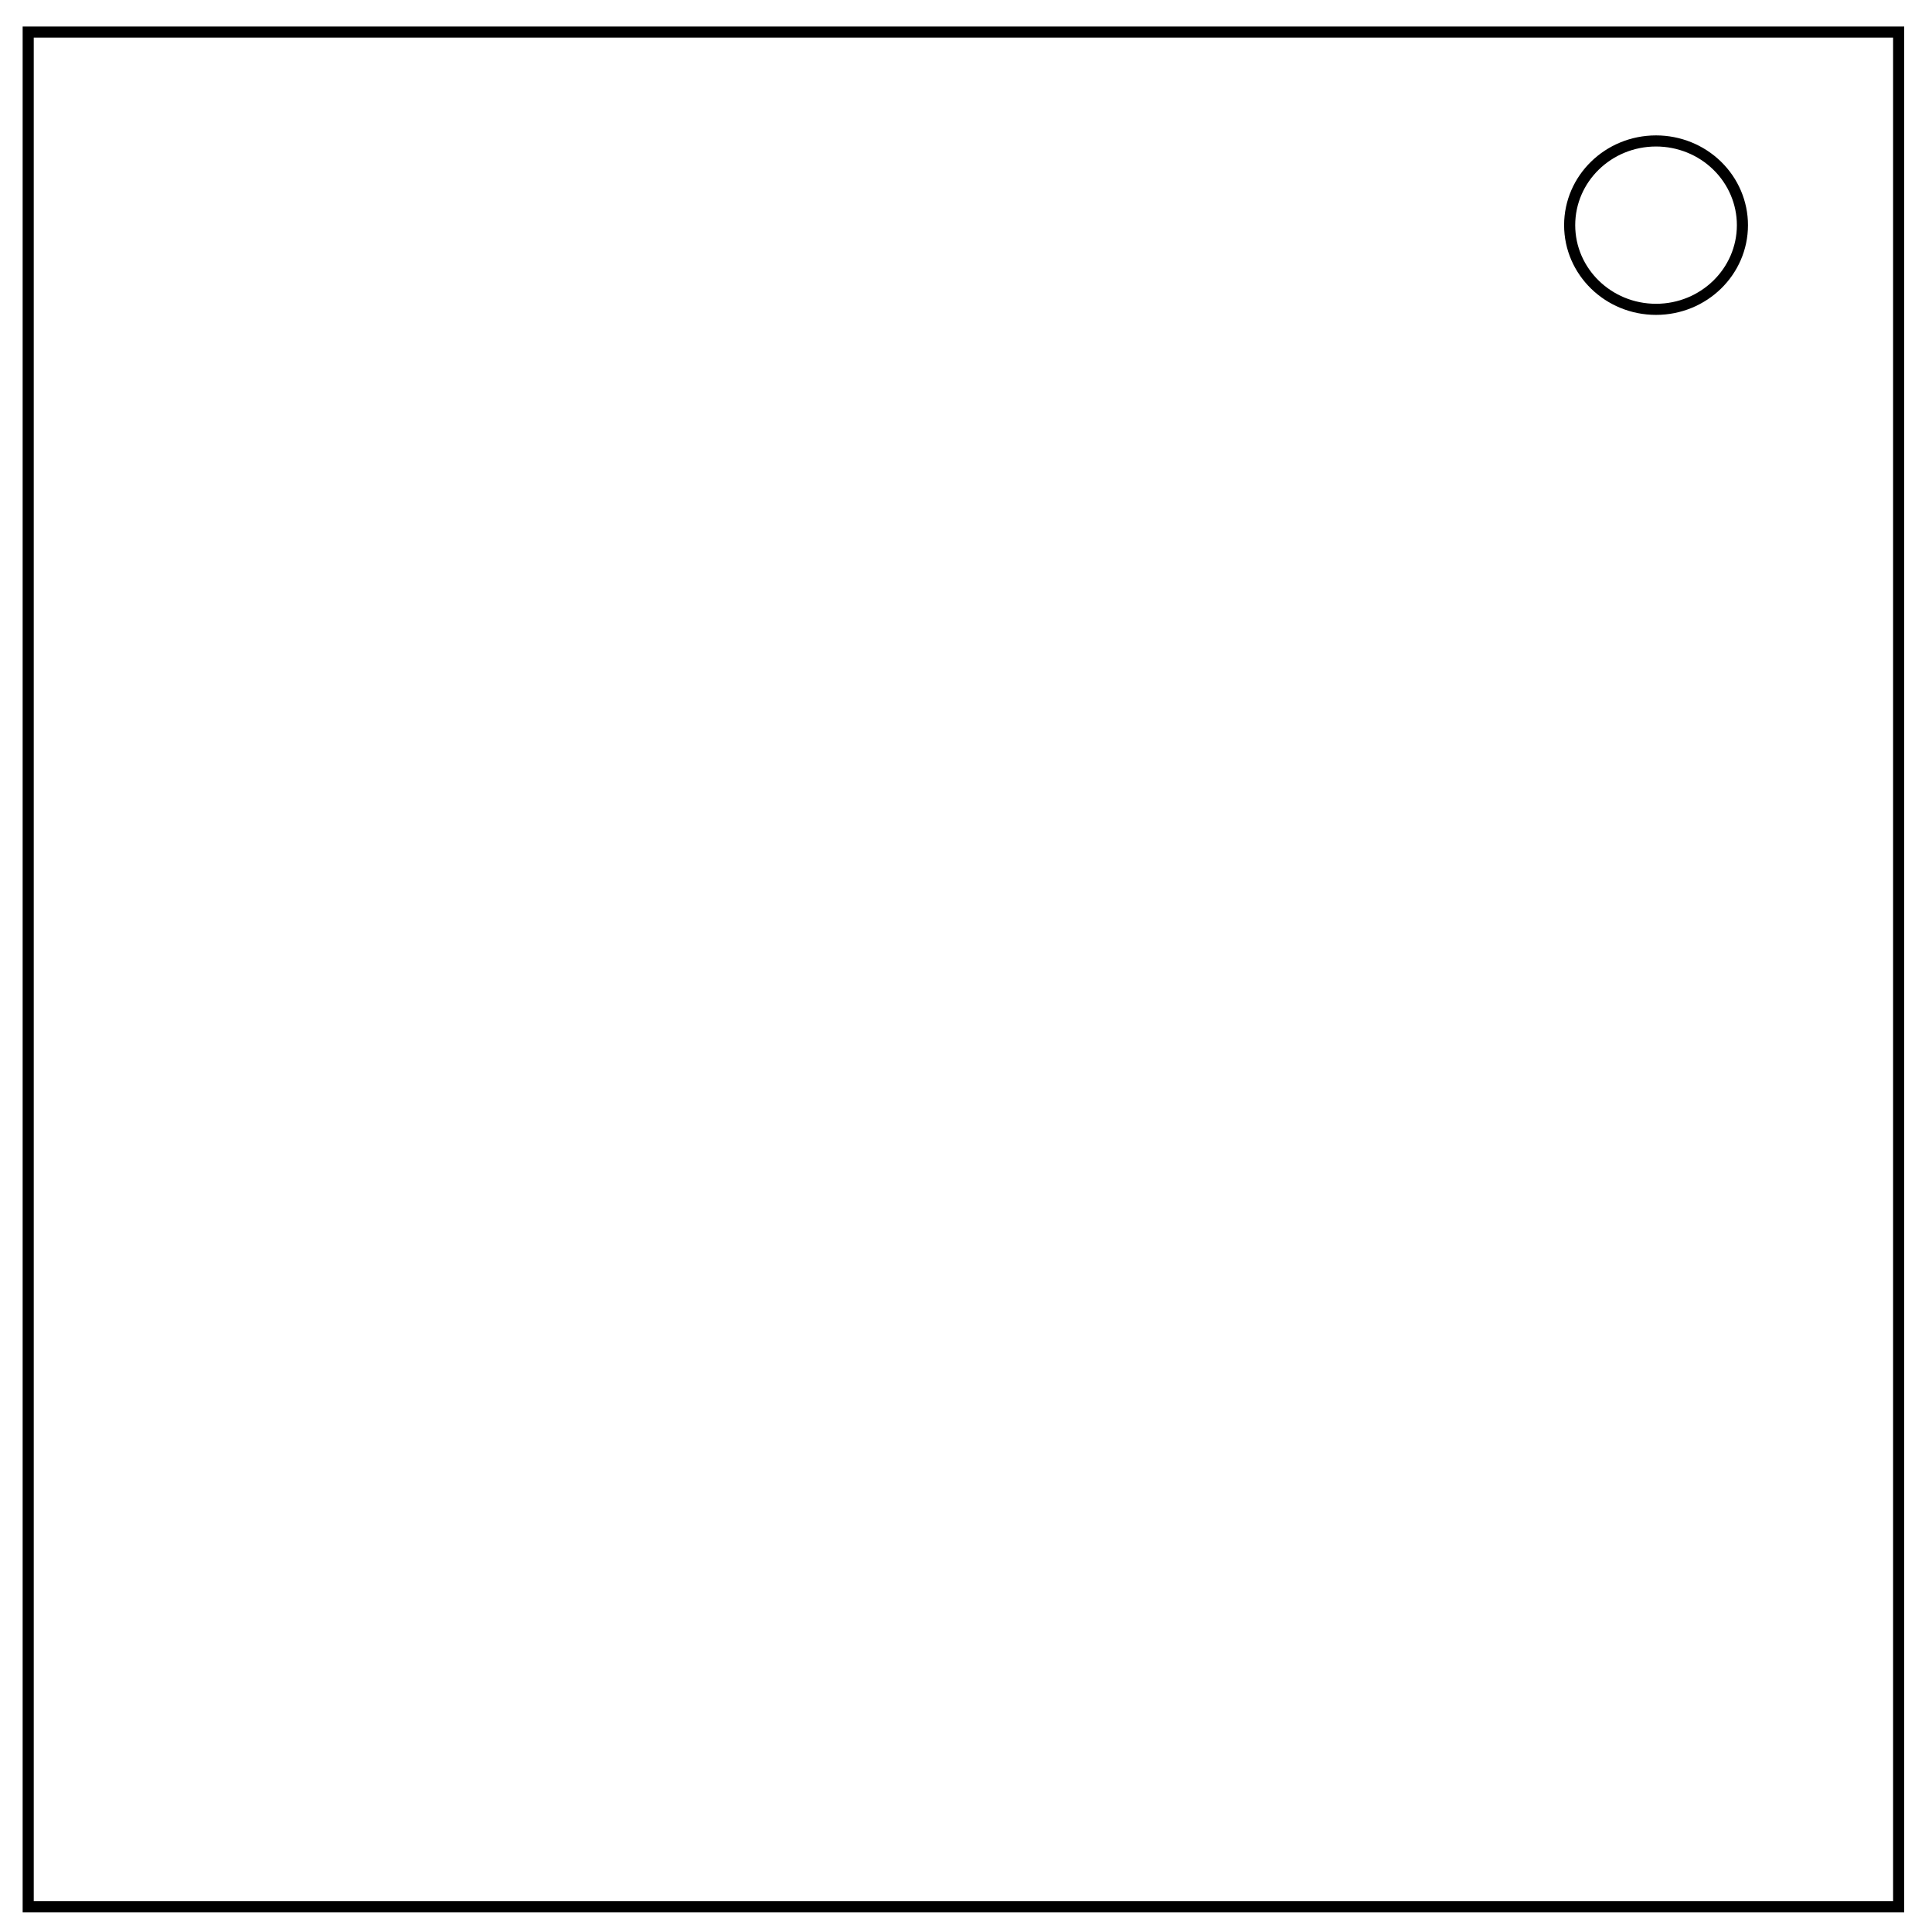
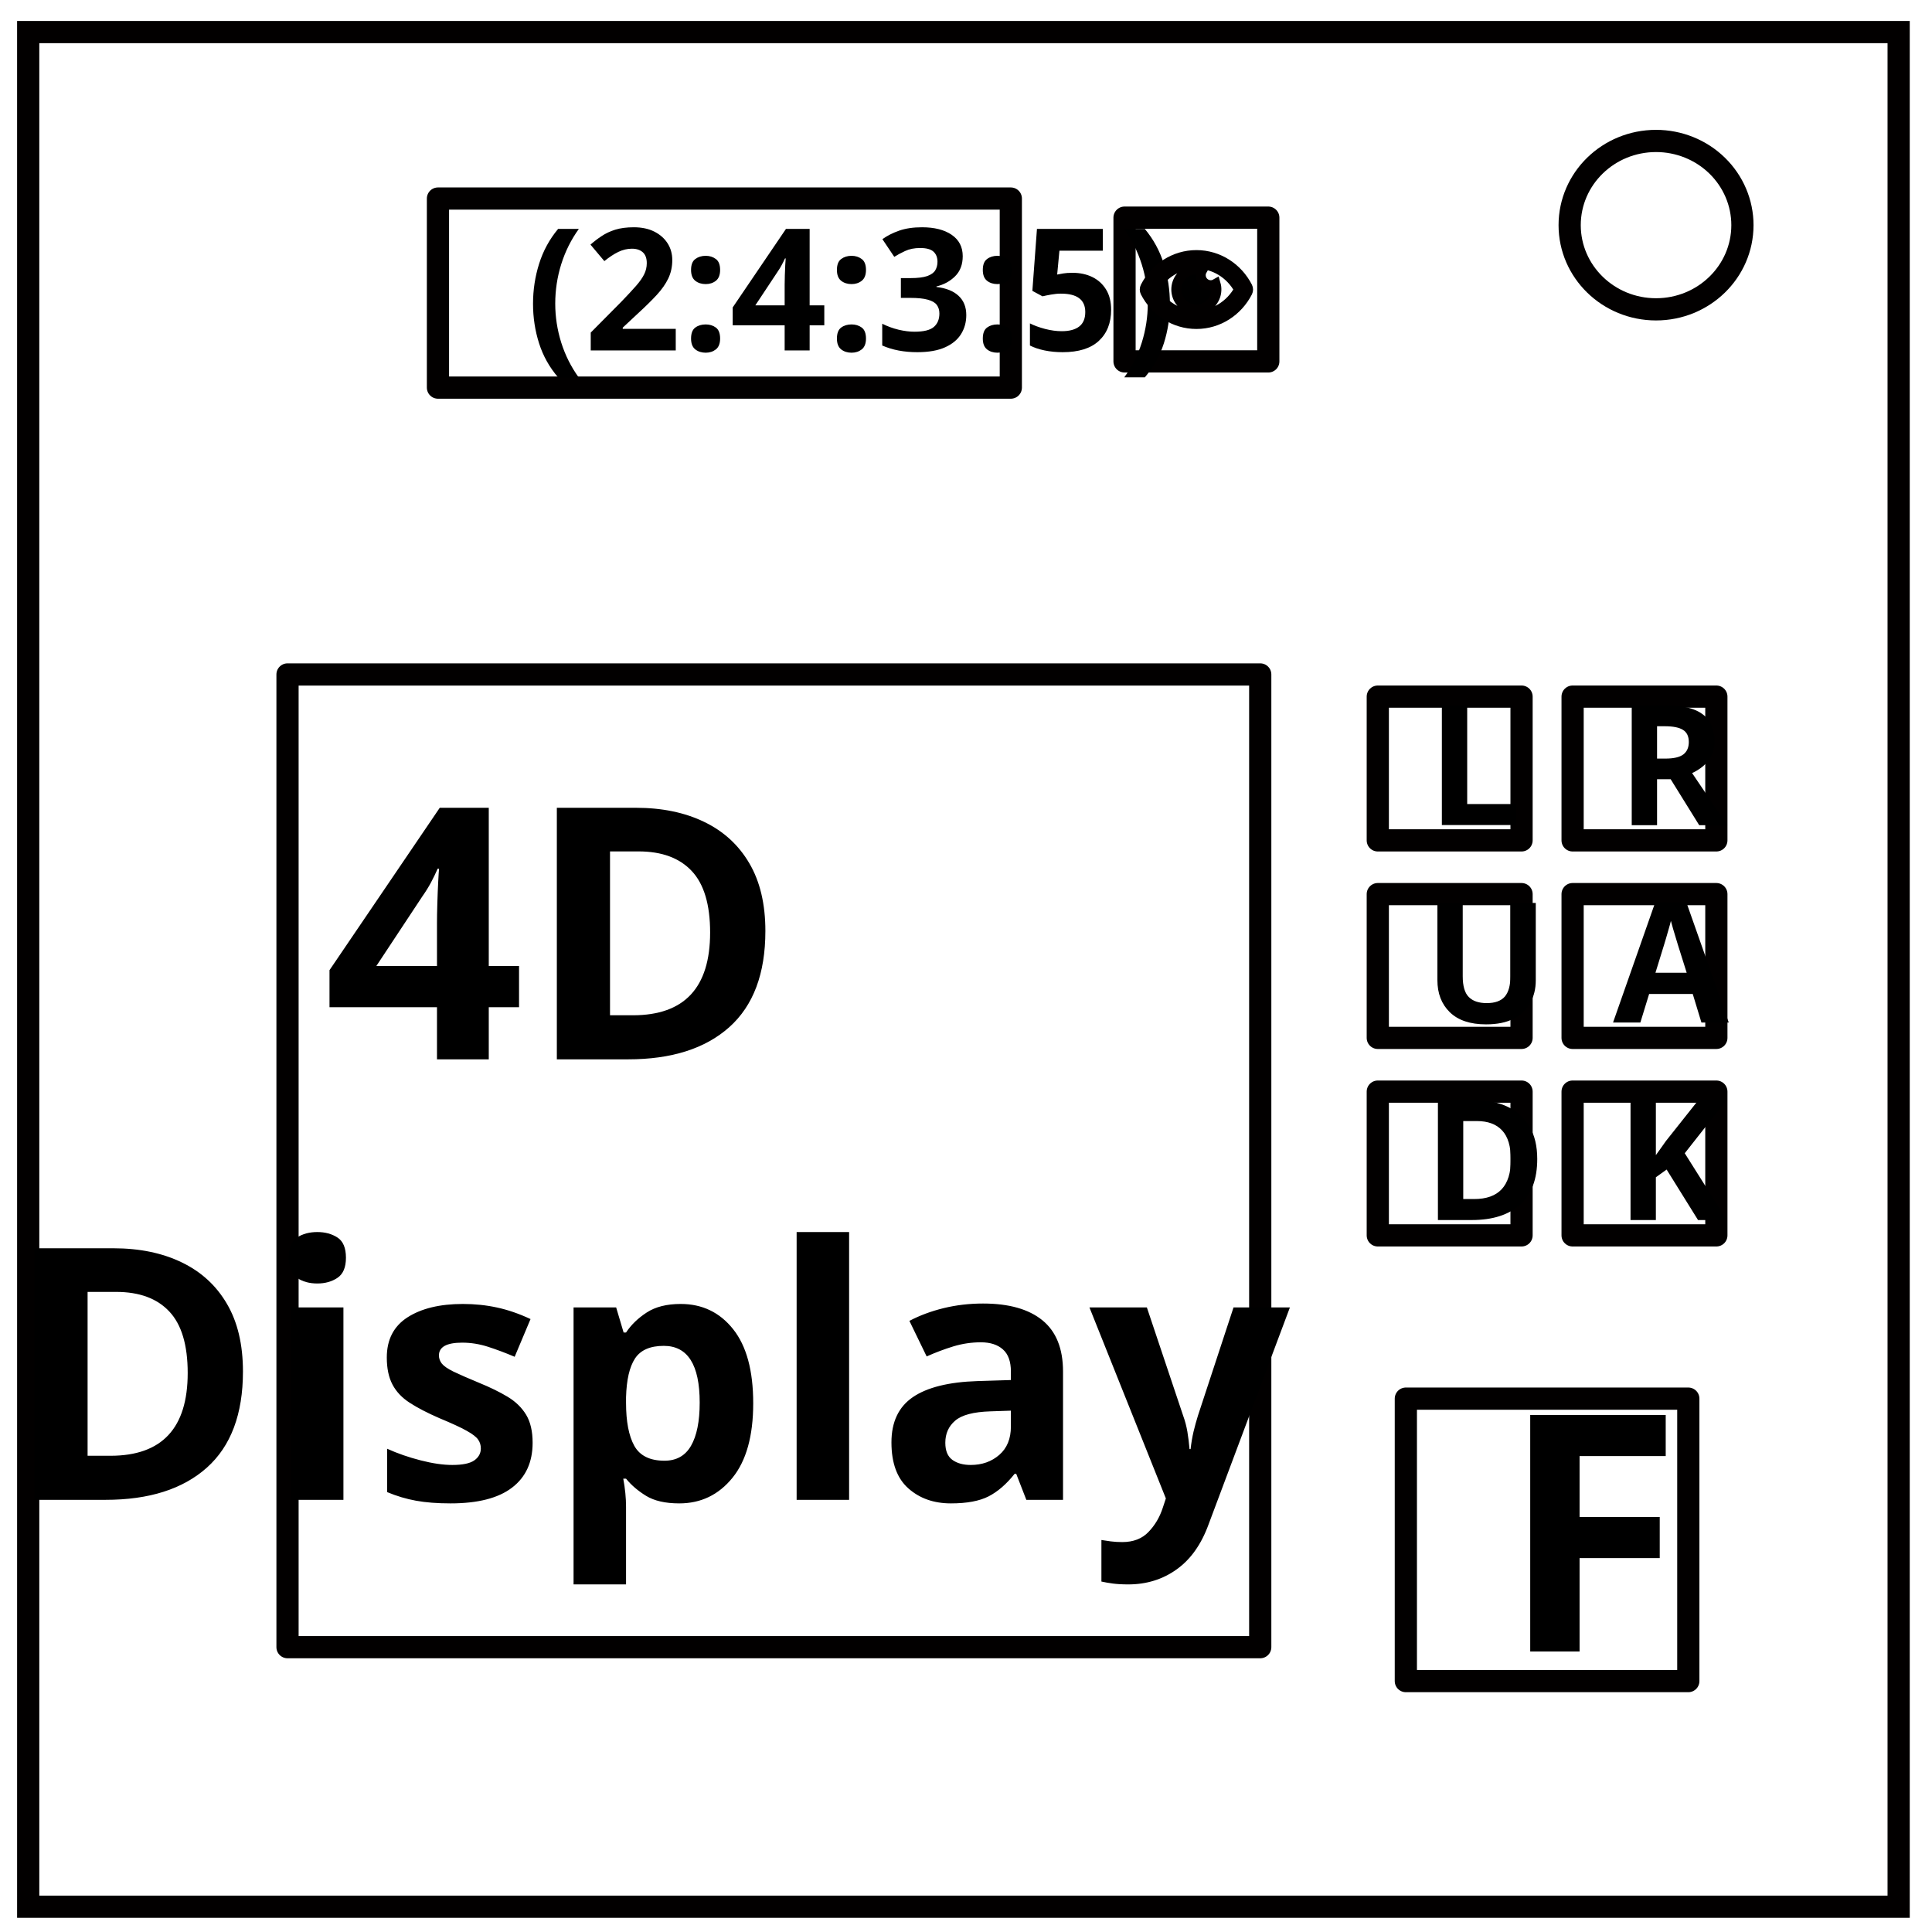
- <svg xmlns="http://www.w3.org/2000/svg" viewBox="0.0 0.0 348.0 348.0" fill="none">
-   <path d="M5.079 5.776h336.913v337.67H5.08z" stroke-width="2" stroke="#000" />
-   <path d="M282.734 40.554c0-8.376 6.966-15.165 15.56-15.165 4.126 0 8.084 1.597 11.001 4.441 2.918 2.844 4.558 6.702 4.558 10.724 0 8.376-6.966 15.165-15.56 15.165-8.593 0-15.559-6.79-15.559-15.165z" stroke-width="2" stroke="#000" />
+ <svg xmlns="http://www.w3.org/2000/svg" viewBox="0.0 0.0 348.0 348.0" fill="none" version="1.1" id="svg849">
+   <defs id="defs853" />
+   <path d="M5.079 5.776h336.913v337.67H5.08z" stroke-width="2" stroke="#000" id="path845" style="stroke:#020000;stroke-opacity:1;stroke-width:4;stroke-miterlimit:4;stroke-dasharray:none" />
+   <path d="M282.734 40.554c0-8.376 6.966-15.165 15.56-15.165 4.126 0 8.084 1.597 11.001 4.441 2.918 2.844 4.558 6.702 4.558 10.724 0 8.376-6.966 15.165-15.56 15.165-8.593 0-15.559-6.79-15.559-15.165z" stroke-width="2" stroke="#000" id="path847" style="stroke:#020000;stroke-opacity:1;stroke-width:4;stroke-miterlimit:4;stroke-dasharray:none" />
+   <rect style="fill:none;stroke:#020000;stroke-width:4;stroke-linecap:round;stroke-linejoin:round;stroke-opacity:1;stroke-miterlimit:4;stroke-dasharray:none" id="rect871" width="103.186" height="34.053" x="78.887" y="35.764" />
+   <rect style="fill:none;stroke:#020000;stroke-width:4;stroke-linecap:round;stroke-linejoin:round;stroke-opacity:1;stroke-miterlimit:4;stroke-dasharray:none" id="rect888" width="25.894" height="25.894" x="202.556" y="39.204" />
+   <rect style="fill:none;stroke:#020000;stroke-width:4;stroke-linecap:round;stroke-linejoin:round;stroke-opacity:1;stroke-miterlimit:4;stroke-dasharray:none" id="rect888-6" width="25.894" height="25.894" x="248.174" y="125.478" />
+   <rect style="fill:none;stroke:#020000;stroke-width:4;stroke-linecap:round;stroke-linejoin:round;stroke-opacity:1;stroke-miterlimit:4;stroke-dasharray:none" id="rect888-1" width="25.894" height="25.894" x="283.264" y="125.478" />
+   <rect style="fill:none;stroke:#020000;stroke-width:4;stroke-linecap:round;stroke-linejoin:round;stroke-opacity:1;stroke-miterlimit:4;stroke-dasharray:none" id="rect888-6-3" width="25.894" height="25.894" x="248.174" y="161.053" />
+   <rect style="fill:none;stroke:#020000;stroke-width:4;stroke-linecap:round;stroke-linejoin:round;stroke-opacity:1;stroke-miterlimit:4;stroke-dasharray:none" id="rect888-1-4" width="25.894" height="25.894" x="283.264" y="161.053" />
+   <rect style="fill:none;stroke:#020000;stroke-width:4;stroke-linecap:round;stroke-linejoin:round;stroke-opacity:1;stroke-miterlimit:4;stroke-dasharray:none" id="rect888-6-3-1" width="25.894" height="25.894" x="248.174" y="196.627" />
+   <rect style="fill:none;stroke:#020000;stroke-width:4;stroke-linecap:round;stroke-linejoin:round;stroke-opacity:1;stroke-miterlimit:4;stroke-dasharray:none" id="rect888-1-4-5" width="25.894" height="25.894" x="283.264" y="196.627" />
+   <rect style="fill:none;stroke:#020000;stroke-width:4;stroke-linecap:round;stroke-linejoin:round;stroke-opacity:1;stroke-miterlimit:4;stroke-dasharray:none" id="rect888-6-3-1-0" width="50.878" height="50.878" x="253.227" y="251.928" />
+   <rect style="fill:none;stroke:#020000;stroke-width:4;stroke-linecap:round;stroke-linejoin:round;stroke-opacity:1;stroke-miterlimit:4;stroke-dasharray:none" id="rect985" width="175.21" height="175.21" x="51.789" y="121.485" />
+   <text xml:space="preserve" style="font-style:normal;font-variant:normal;font-weight:900;font-stretch:normal;font-size:30.221px;line-height:1.25;font-family:'Ostrich Sans';-inkscape-font-specification:'Ostrich Sans, Heavy';font-variant-ligatures:normal;font-variant-caps:normal;font-variant-numeric:normal;font-variant-east-asian:normal;fill:#000000;fill-opacity:1;stroke-width:4;stroke:none;stroke-opacity:1;stroke-miterlimit:4;stroke-dasharray:none;" x="256.996" y="148.61" id="text989">
+     <tspan id="tspan987" x="256.996" y="148.61" style="font-style:normal;font-variant:normal;font-weight:900;font-stretch:normal;font-size:30.221px;font-family:'Ostrich Sans';-inkscape-font-specification:'Ostrich Sans, Heavy';font-variant-ligatures:normal;font-variant-caps:normal;font-variant-numeric:normal;font-variant-east-asian:normal;fill:#000000;fill-opacity:1;stroke-width:4;stroke:none;stroke-opacity:1;stroke-miterlimit:4;stroke-dasharray:none;">L</tspan>
+   </text>
+   <text xml:space="preserve" style="font-style:normal;font-variant:normal;font-weight:900;font-stretch:normal;font-size:30.221px;line-height:1.25;font-family:'Ostrich Sans';-inkscape-font-specification:'Ostrich Sans, Heavy';font-variant-ligatures:normal;font-variant-caps:normal;font-variant-numeric:normal;font-variant-east-asian:normal;fill:#000000;fill-opacity:1;stroke-width:4;stroke:none;stroke-opacity:1;stroke-miterlimit:4;stroke-dasharray:none;" x="291.195" y="148.64" id="text989-9">
+     <tspan id="tspan987-6" x="291.195" y="148.64" style="font-style:normal;font-variant:normal;font-weight:900;font-stretch:normal;font-size:30.221px;font-family:'Ostrich Sans';-inkscape-font-specification:'Ostrich Sans, Heavy';font-variant-ligatures:normal;font-variant-caps:normal;font-variant-numeric:normal;font-variant-east-asian:normal;fill:#000000;fill-opacity:1;stroke-width:4;stroke:none;stroke-opacity:1;stroke-miterlimit:4;stroke-dasharray:none;">R</tspan>
+   </text>
+   <text xml:space="preserve" style="font-style:normal;font-variant:normal;font-weight:900;font-stretch:normal;font-size:30.221px;line-height:1.25;font-family:'Ostrich Sans';-inkscape-font-specification:'Ostrich Sans, Heavy';font-variant-ligatures:normal;font-variant-caps:normal;font-variant-numeric:normal;font-variant-east-asian:normal;fill:#000000;fill-opacity:1;stroke-width:4;stroke:none;stroke-opacity:1;stroke-miterlimit:4;stroke-dasharray:none;" x="256.346" y="184.215" id="text989-9-3">
+     <tspan id="tspan987-6-4" x="256.346" y="184.215" style="font-style:normal;font-variant:normal;font-weight:900;font-stretch:normal;font-size:30.221px;font-family:'Ostrich Sans';-inkscape-font-specification:'Ostrich Sans, Heavy';font-variant-ligatures:normal;font-variant-caps:normal;font-variant-numeric:normal;font-variant-east-asian:normal;fill:#000000;fill-opacity:1;stroke-width:4;stroke:none;stroke-opacity:1;stroke-miterlimit:4;stroke-dasharray:none;">U</tspan>
+   </text>
+   <text xml:space="preserve" style="font-style:normal;font-variant:normal;font-weight:900;font-stretch:normal;font-size:30.221px;line-height:1.25;font-family:'Ostrich Sans';-inkscape-font-specification:'Ostrich Sans, Heavy';font-variant-ligatures:normal;font-variant-caps:normal;font-variant-numeric:normal;font-variant-east-asian:normal;fill:#000000;fill-opacity:1;stroke-width:4;stroke:none;stroke-opacity:1;stroke-miterlimit:4;stroke-dasharray:none;" x="290.545" y="184.185" id="text989-9-3-8">
+     <tspan id="tspan987-6-4-4" x="290.545" y="184.185" style="font-style:normal;font-variant:normal;font-weight:900;font-stretch:normal;font-size:30.221px;font-family:'Ostrich Sans';-inkscape-font-specification:'Ostrich Sans, Heavy';font-variant-ligatures:normal;font-variant-caps:normal;font-variant-numeric:normal;font-variant-east-asian:normal;fill:#000000;fill-opacity:1;stroke-width:4;stroke:none;stroke-opacity:1;stroke-miterlimit:4;stroke-dasharray:none;">A</tspan>
+   </text>
+   <text xml:space="preserve" style="font-style:normal;font-variant:normal;font-weight:900;font-stretch:normal;font-size:30.221px;line-height:1.25;font-family:'Ostrich Sans';-inkscape-font-specification:'Ostrich Sans, Heavy';font-variant-ligatures:normal;font-variant-caps:normal;font-variant-numeric:normal;font-variant-east-asian:normal;fill:#000000;fill-opacity:1;stroke-width:4;stroke:none;stroke-opacity:1;stroke-miterlimit:4;stroke-dasharray:none;" x="256.286" y="219.759" id="text989-9-3-8-8">
+     <tspan id="tspan987-6-4-4-4" x="256.286" y="219.759" style="font-style:normal;font-variant:normal;font-weight:900;font-stretch:normal;font-size:30.221px;font-family:'Ostrich Sans';-inkscape-font-specification:'Ostrich Sans, Heavy';font-variant-ligatures:normal;font-variant-caps:normal;font-variant-numeric:normal;font-variant-east-asian:normal;fill:#000000;fill-opacity:1;stroke-width:4;stroke:none;stroke-opacity:1;stroke-miterlimit:4;stroke-dasharray:none;">D</tspan>
+   </text>
+   <text xml:space="preserve" style="font-style:normal;font-variant:normal;font-weight:900;font-stretch:normal;font-size:30.221px;line-height:1.25;font-family:'Ostrich Sans';-inkscape-font-specification:'Ostrich Sans, Heavy';font-variant-ligatures:normal;font-variant-caps:normal;font-variant-numeric:normal;font-variant-east-asian:normal;fill:#000000;fill-opacity:1;stroke-width:4;stroke:none;stroke-opacity:1;stroke-miterlimit:4;stroke-dasharray:none;" x="290.979" y="219.759" id="text989-9-3-8-8-2">
+     <tspan id="tspan987-6-4-4-4-1" x="290.979" y="219.759" style="font-style:normal;font-variant:normal;font-weight:900;font-stretch:normal;font-size:30.221px;font-family:'Ostrich Sans';-inkscape-font-specification:'Ostrich Sans, Heavy';font-variant-ligatures:normal;font-variant-caps:normal;font-variant-numeric:normal;font-variant-east-asian:normal;fill:#000000;fill-opacity:1;stroke-width:4;stroke:none;stroke-opacity:1;stroke-miterlimit:4;stroke-dasharray:none;">K</tspan>
+   </text>
+   <text xml:space="preserve" style="font-style:normal;font-variant:normal;font-weight:900;font-stretch:normal;font-size:59.672px;line-height:1.25;font-family:'Ostrich Sans';-inkscape-font-specification:'Ostrich Sans, Heavy';font-variant-ligatures:normal;font-variant-caps:normal;font-variant-numeric:normal;font-variant-east-asian:normal;fill:#000000;fill-opacity:1;stroke-width:4;stroke:none;stroke-opacity:1;stroke-miterlimit:4;stroke-dasharray:none;" x="270.252" y="297.476" id="text989-9-3-8-8-2-2">
+     <tspan id="tspan987-6-4-4-4-1-0" x="270.252" y="297.476" style="font-style:normal;font-variant:normal;font-weight:900;font-stretch:normal;font-size:59.672px;font-family:'Ostrich Sans';-inkscape-font-specification:'Ostrich Sans, Heavy';font-variant-ligatures:normal;font-variant-caps:normal;font-variant-numeric:normal;font-variant-east-asian:normal;fill:#000000;fill-opacity:1;stroke-width:4;stroke:none;stroke-opacity:1;stroke-miterlimit:4;stroke-dasharray:none;">F</tspan>
+   </text>
+   <text xml:space="preserve" style="font-style:normal;font-variant:normal;font-weight:900;font-stretch:normal;font-size:30.66px;line-height:1.25;font-family:'Ostrich Sans';-inkscape-font-specification:'Ostrich Sans, Heavy';font-variant-ligatures:normal;font-variant-caps:normal;font-variant-numeric:normal;font-variant-east-asian:normal;fill:#000000;fill-opacity:1;stroke-width:4;stroke:none;stroke-opacity:1;stroke-miterlimit:4;stroke-dasharray:none;" x="94.792" y="63.123" id="text989-6">
+     <tspan id="tspan987-9" x="94.792" y="63.123" style="font-style:normal;font-variant:normal;font-weight:900;font-stretch:normal;font-size:30.66px;font-family:'Ostrich Sans';-inkscape-font-specification:'Ostrich Sans, Heavy';font-variant-ligatures:normal;font-variant-caps:normal;font-variant-numeric:normal;font-variant-east-asian:normal;fill:#000000;fill-opacity:1;stroke-width:4;stroke:none;stroke-opacity:1;stroke-miterlimit:4;stroke-dasharray:none;">(2:4:3:5)</tspan>
+   </text>
+   <text xml:space="preserve" style="font-style:normal;font-variant:normal;font-weight:900;font-stretch:normal;font-size:63.475px;line-height:1.25;font-family:'Ostrich Sans';-inkscape-font-specification:'Ostrich Sans, Heavy';font-variant-ligatures:normal;font-variant-caps:normal;font-variant-numeric:normal;font-variant-east-asian:normal;fill:#000000;fill-opacity:1;stroke-width:4;stroke:none;stroke-opacity:1;stroke-miterlimit:4;stroke-dasharray:none;" x="141.171" y="190.81" id="text989-6-7">
+     <tspan id="tspan987-9-0" x="141.171" y="190.81" style="font-style:normal;font-variant:normal;font-weight:900;font-stretch:normal;font-size:63.475px;font-family:'Ostrich Sans';-inkscape-font-specification:'Ostrich Sans, Heavy';font-variant-ligatures:normal;font-variant-caps:normal;font-variant-numeric:normal;font-variant-east-asian:normal;text-align:center;text-anchor:middle;fill:#000000;fill-opacity:1;stroke-width:4;stroke:none;stroke-opacity:1;stroke-miterlimit:4;stroke-dasharray:none;">4D</tspan>
+     <tspan x="141.171" y="270.154" style="font-style:normal;font-variant:normal;font-weight:900;font-stretch:normal;font-size:63.475px;font-family:'Ostrich Sans';-inkscape-font-specification:'Ostrich Sans, Heavy';font-variant-ligatures:normal;font-variant-caps:normal;font-variant-numeric:normal;font-variant-east-asian:normal;text-align:center;text-anchor:middle;fill:#000000;fill-opacity:1;stroke-width:4;stroke:none;stroke-opacity:1;stroke-miterlimit:4;stroke-dasharray:none;" id="tspan1135">Display</tspan>
+   </text>
+   <path d="m 215.503,48.533 a 3.584,3.584 0 0 1 1.009,0.162 1.79,1.79 0 0 0 -0.234,0.872 1.809,1.809 0 0 0 1.809,1.809 1.79,1.79 0 0 0 0.872,-0.234 3.609,3.609 0 1 1 -3.457,-2.609 z m -9.192,3.147 c 1.752,-3.418 5.221,-5.731 9.192,-5.731 3.972,0 7.441,2.315 9.192,5.732 a 1.045,1.045 0 0 1 0,0.943 c -1.752,3.418 -5.221,5.731 -9.192,5.731 -3.972,0 -7.441,-2.315 -9.192,-5.732 a 1.045,1.045 0 0 1 0,-0.943 z m 9.192,5.124 c 3.187,0 6.109,-1.777 7.687,-4.652 -1.578,-2.875 -4.499,-4.652 -7.687,-4.652 -3.187,0 -6.109,1.777 -7.687,4.652 1.578,2.875 4.499,4.652 7.687,4.652 z" id="path2" style="fill:#000000;fill-opacity:1;stroke-width:1.8;stroke:#020000;stroke-opacity:1;stroke-miterlimit:4;stroke-dasharray:none" />
</svg>
